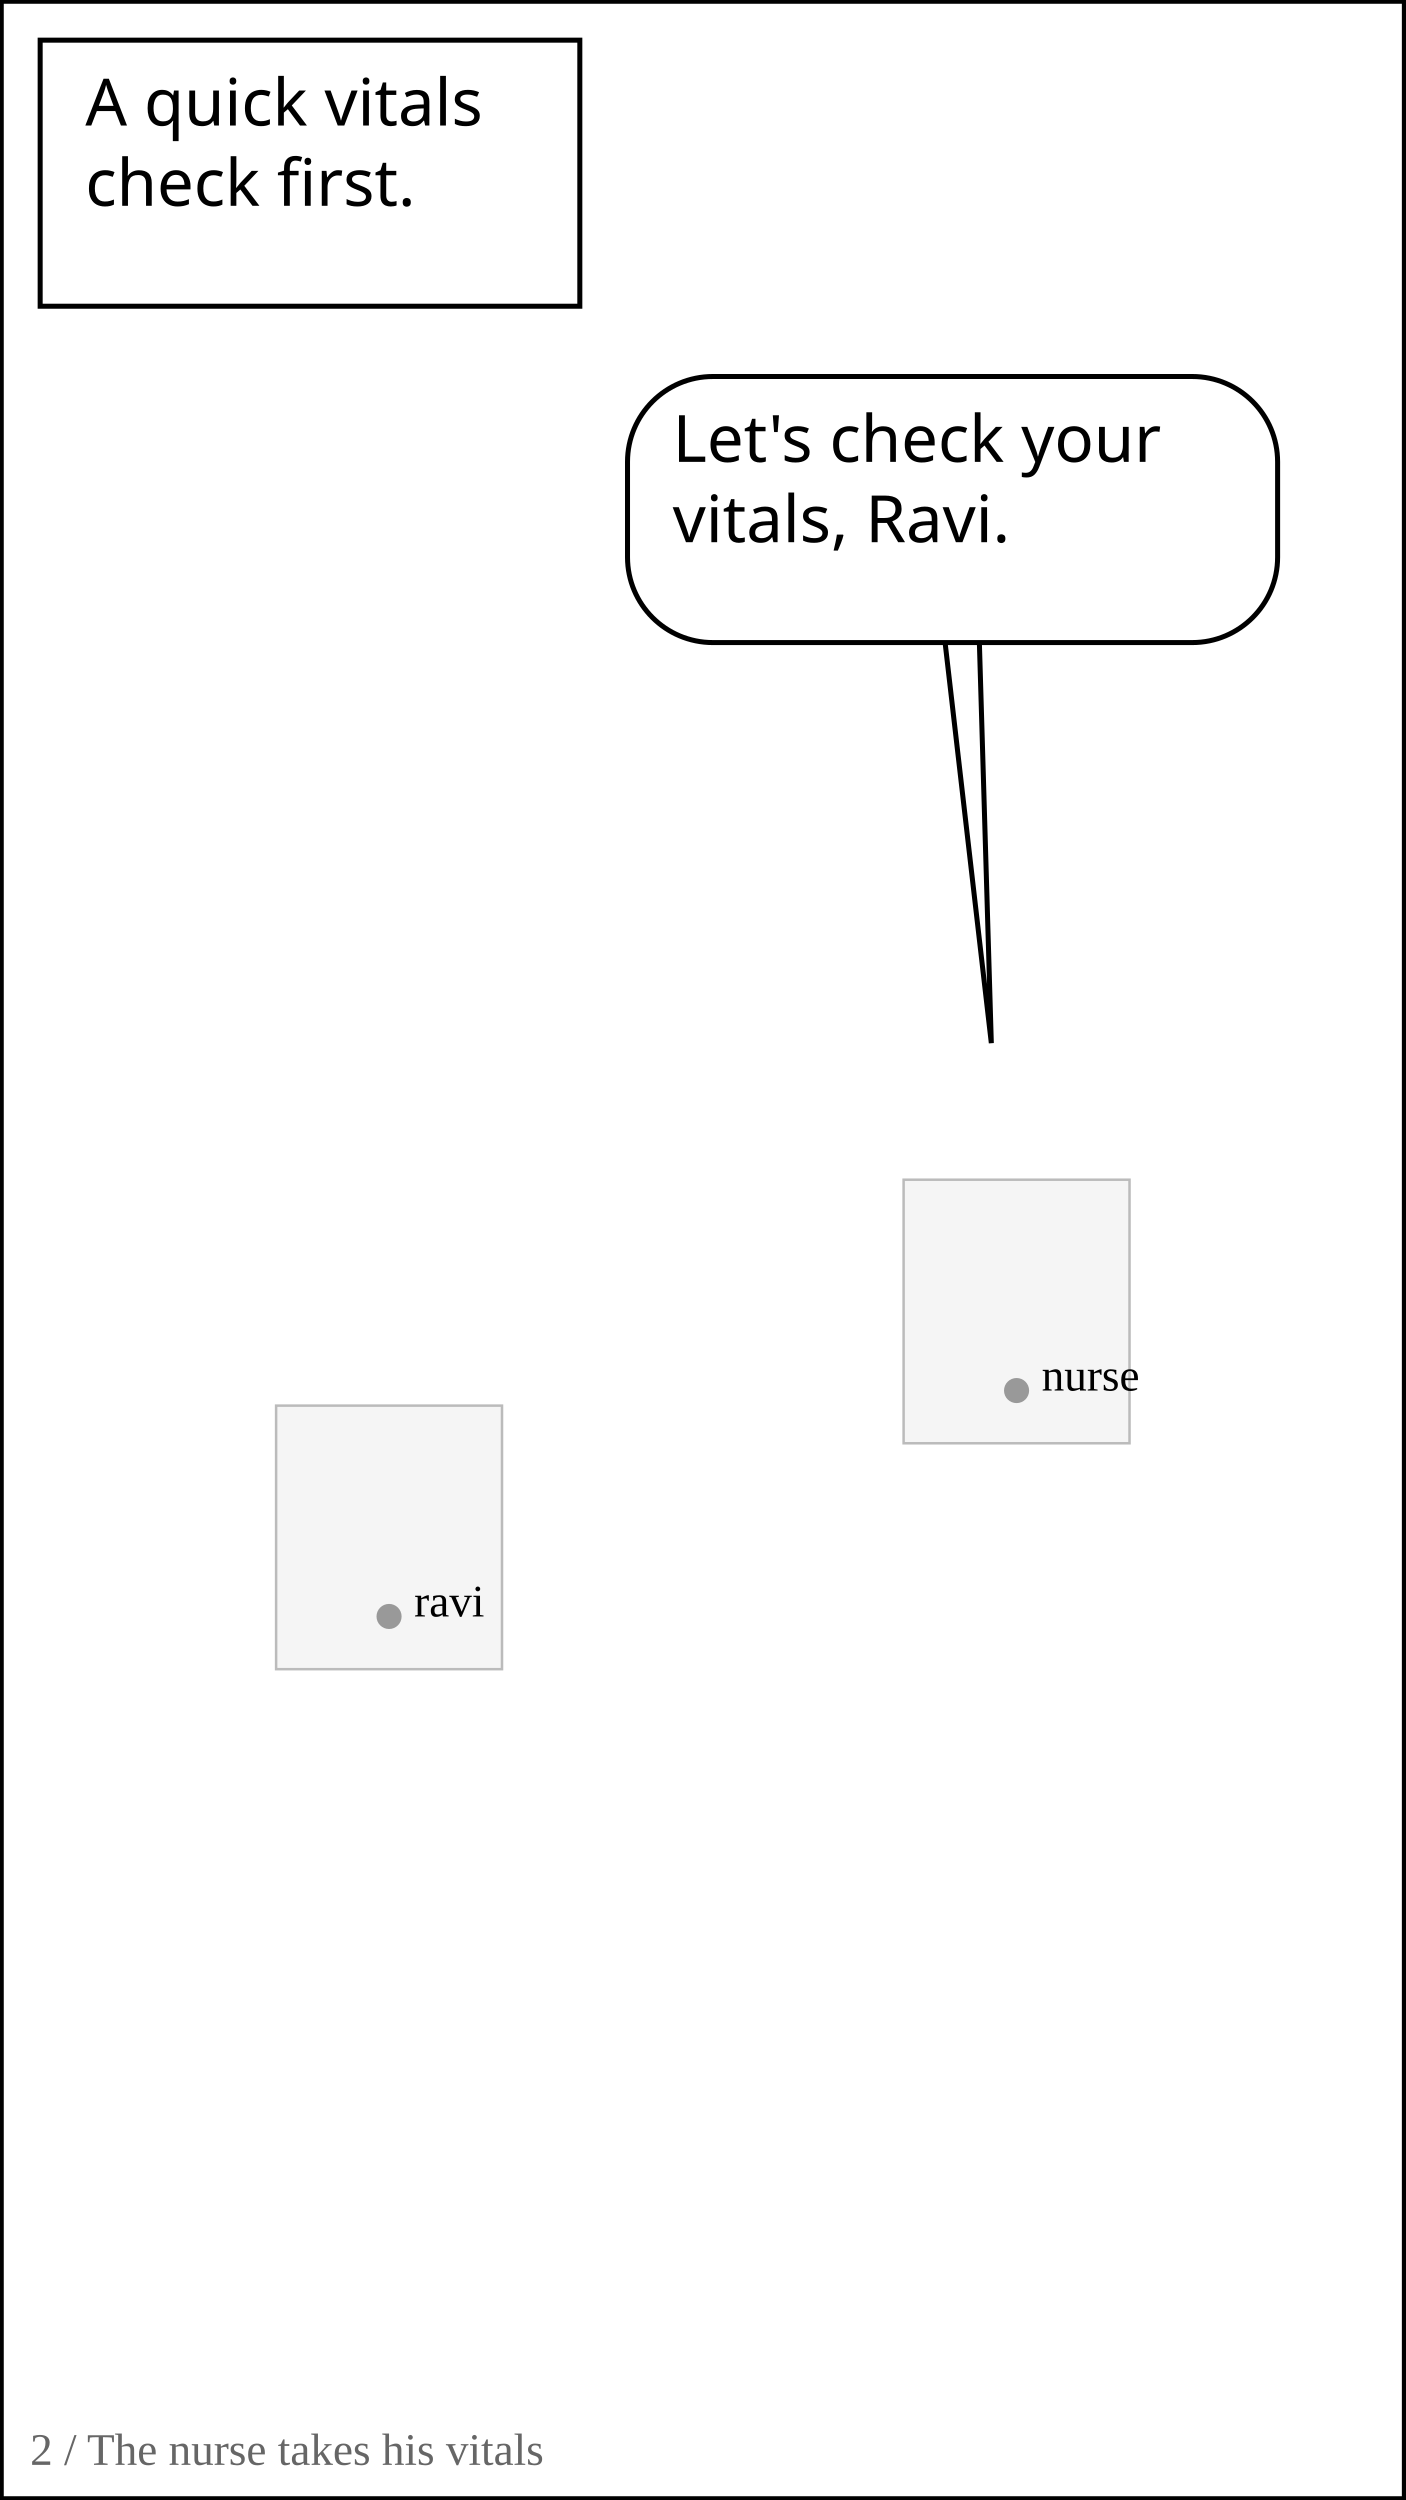
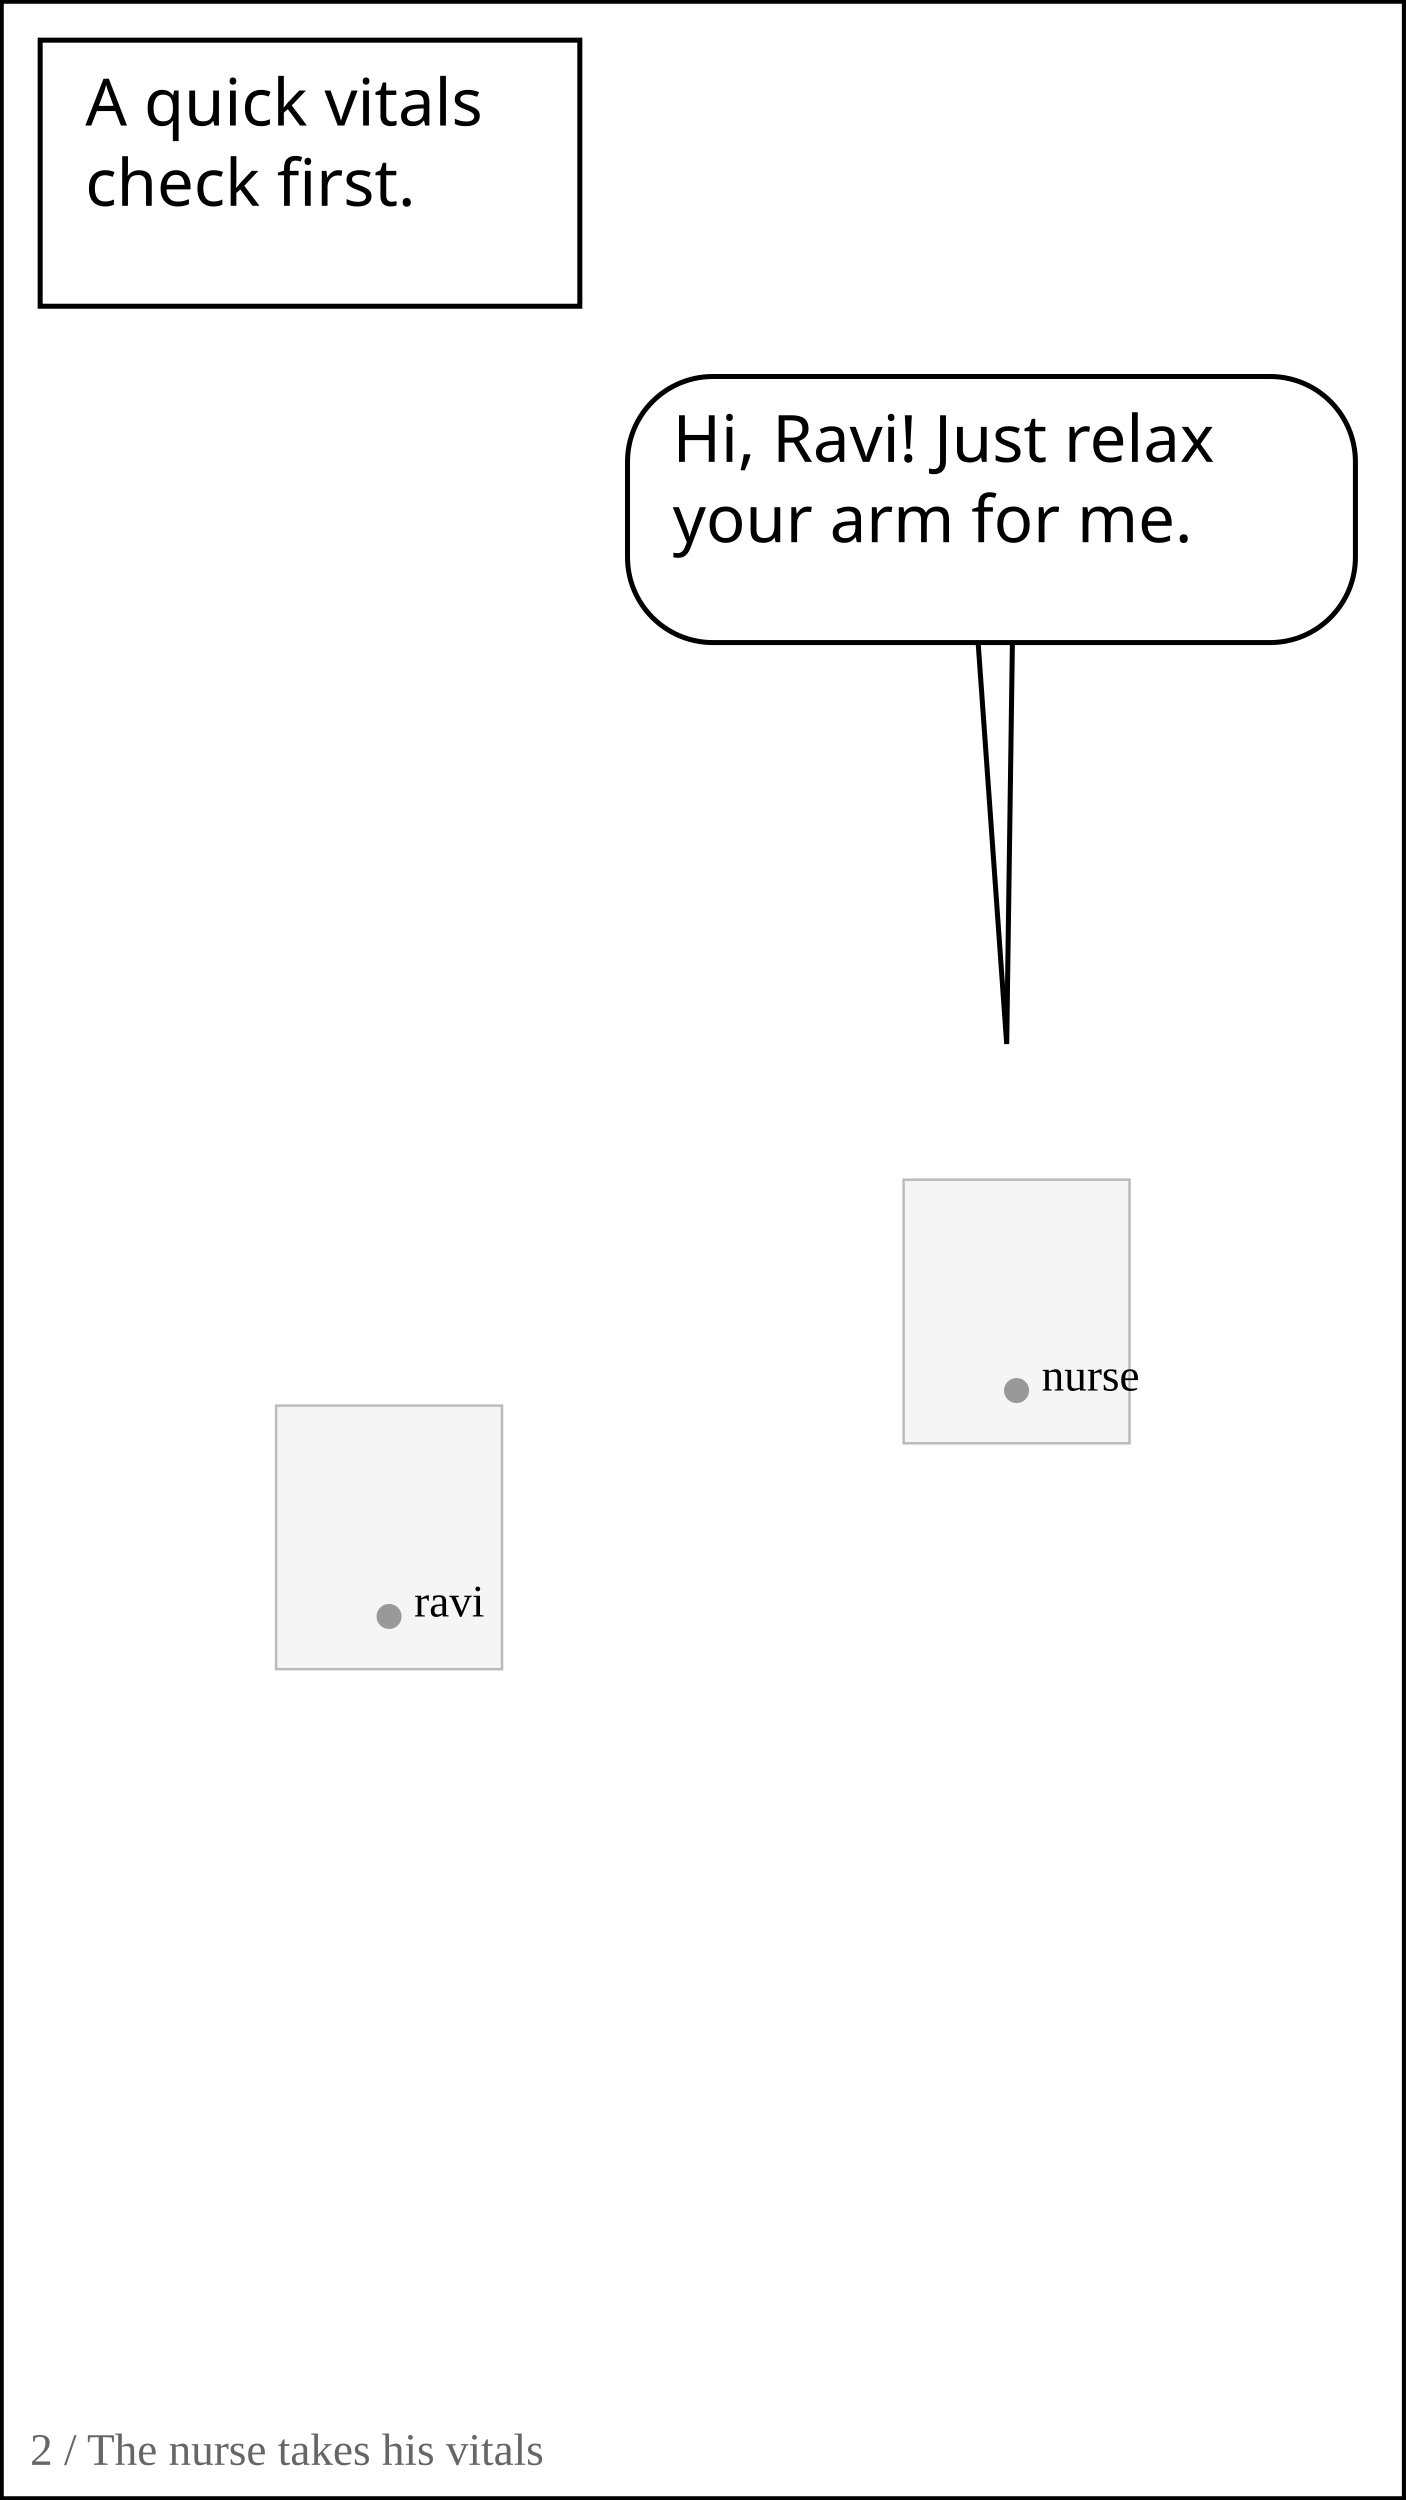
<svg xmlns="http://www.w3.org/2000/svg" width="560" height="996" viewBox="24 468 560 996">
  <rect width="1024" height="1536" fill="white" />
  <rect x="134" y="1028" width="90" height="105" fill="#f5f5f5" stroke="#bbb" />
  <circle cx="179" cy="1112" r="5" fill="#999" />
  <text x="189" y="1112" font-size="18">ravi</text>
  <rect x="384" y="938" width="90" height="105" fill="#f5f5f5" stroke="#bbb" />
  <circle cx="429" cy="1022" r="5" fill="#999" />
  <text x="439" y="1022" font-size="18">nurse</text>
  <rect x="24" y="468" width="560" height="996" fill="none" stroke="black" stroke-width="3" />
  <rect x="40" y="484" width="215" height="106" rx="34" fill="white" stroke="white" stroke-width="6" />
-   <rect x="274" y="618" width="259" height="106" rx="34" fill="white" stroke="white" stroke-width="6" />
-   <path d="M 400.061 720.011 L 418.944 883.579 L 414.061 720.011 Z" fill="white" stroke="white" stroke-width="6" stroke-linejoin="round" />
+   <rect x="274" y="618" width="290" height="106" rx="34" fill="white" stroke="white" stroke-width="6" />
+   <path d="M 413.396 720.002 L 425.067 883.935 L 427.396 720.002 Z" fill="white" stroke="white" stroke-width="6" stroke-linejoin="round" />
  <rect x="40" y="484" width="215" height="106" fill="white" stroke="black" stroke-width="2" />
  <text x="58" y="518" font-family="Meiryo,MS Gothic,sans-serif" font-size="26" fill="black">A quick vitals </text>
  <text x="58" y="550" font-family="Meiryo,MS Gothic,sans-serif" font-size="26" fill="black">check first.</text>
-   <path data-speaker="nurse" d="M 400.061 720.011 L 418.944 883.579 L 414.061 720.011" fill="white" stroke="black" stroke-width="2" />
-   <rect x="274" y="618" width="259" height="106" rx="34" fill="white" stroke="black" stroke-width="2" />
-   <text x="292" y="652" font-family="Meiryo,MS Gothic,sans-serif" font-size="26" fill="black">Let's check your </text>
-   <text x="292" y="684" font-family="Meiryo,MS Gothic,sans-serif" font-size="26" fill="black">vitals, Ravi.</text>
+   <path data-speaker="nurse" d="M 413.396 720.002 L 425.067 883.935 L 427.396 720.002" fill="white" stroke="black" stroke-width="2" />
+   <rect x="274" y="618" width="290" height="106" rx="34" fill="white" stroke="black" stroke-width="2" />
+   <text x="292" y="652" font-family="Meiryo,MS Gothic,sans-serif" font-size="26" fill="black">Hi, Ravi! Just relax </text>
+   <text x="292" y="684" font-family="Meiryo,MS Gothic,sans-serif" font-size="26" fill="black">your arm for me.</text>
  <text x="36" y="1450" font-size="18" fill="#666">2 / The nurse takes his vitals</text>
  <text x="512" y="1500" text-anchor="middle" font-family="sans-serif" font-size="20">4</text>
</svg>
